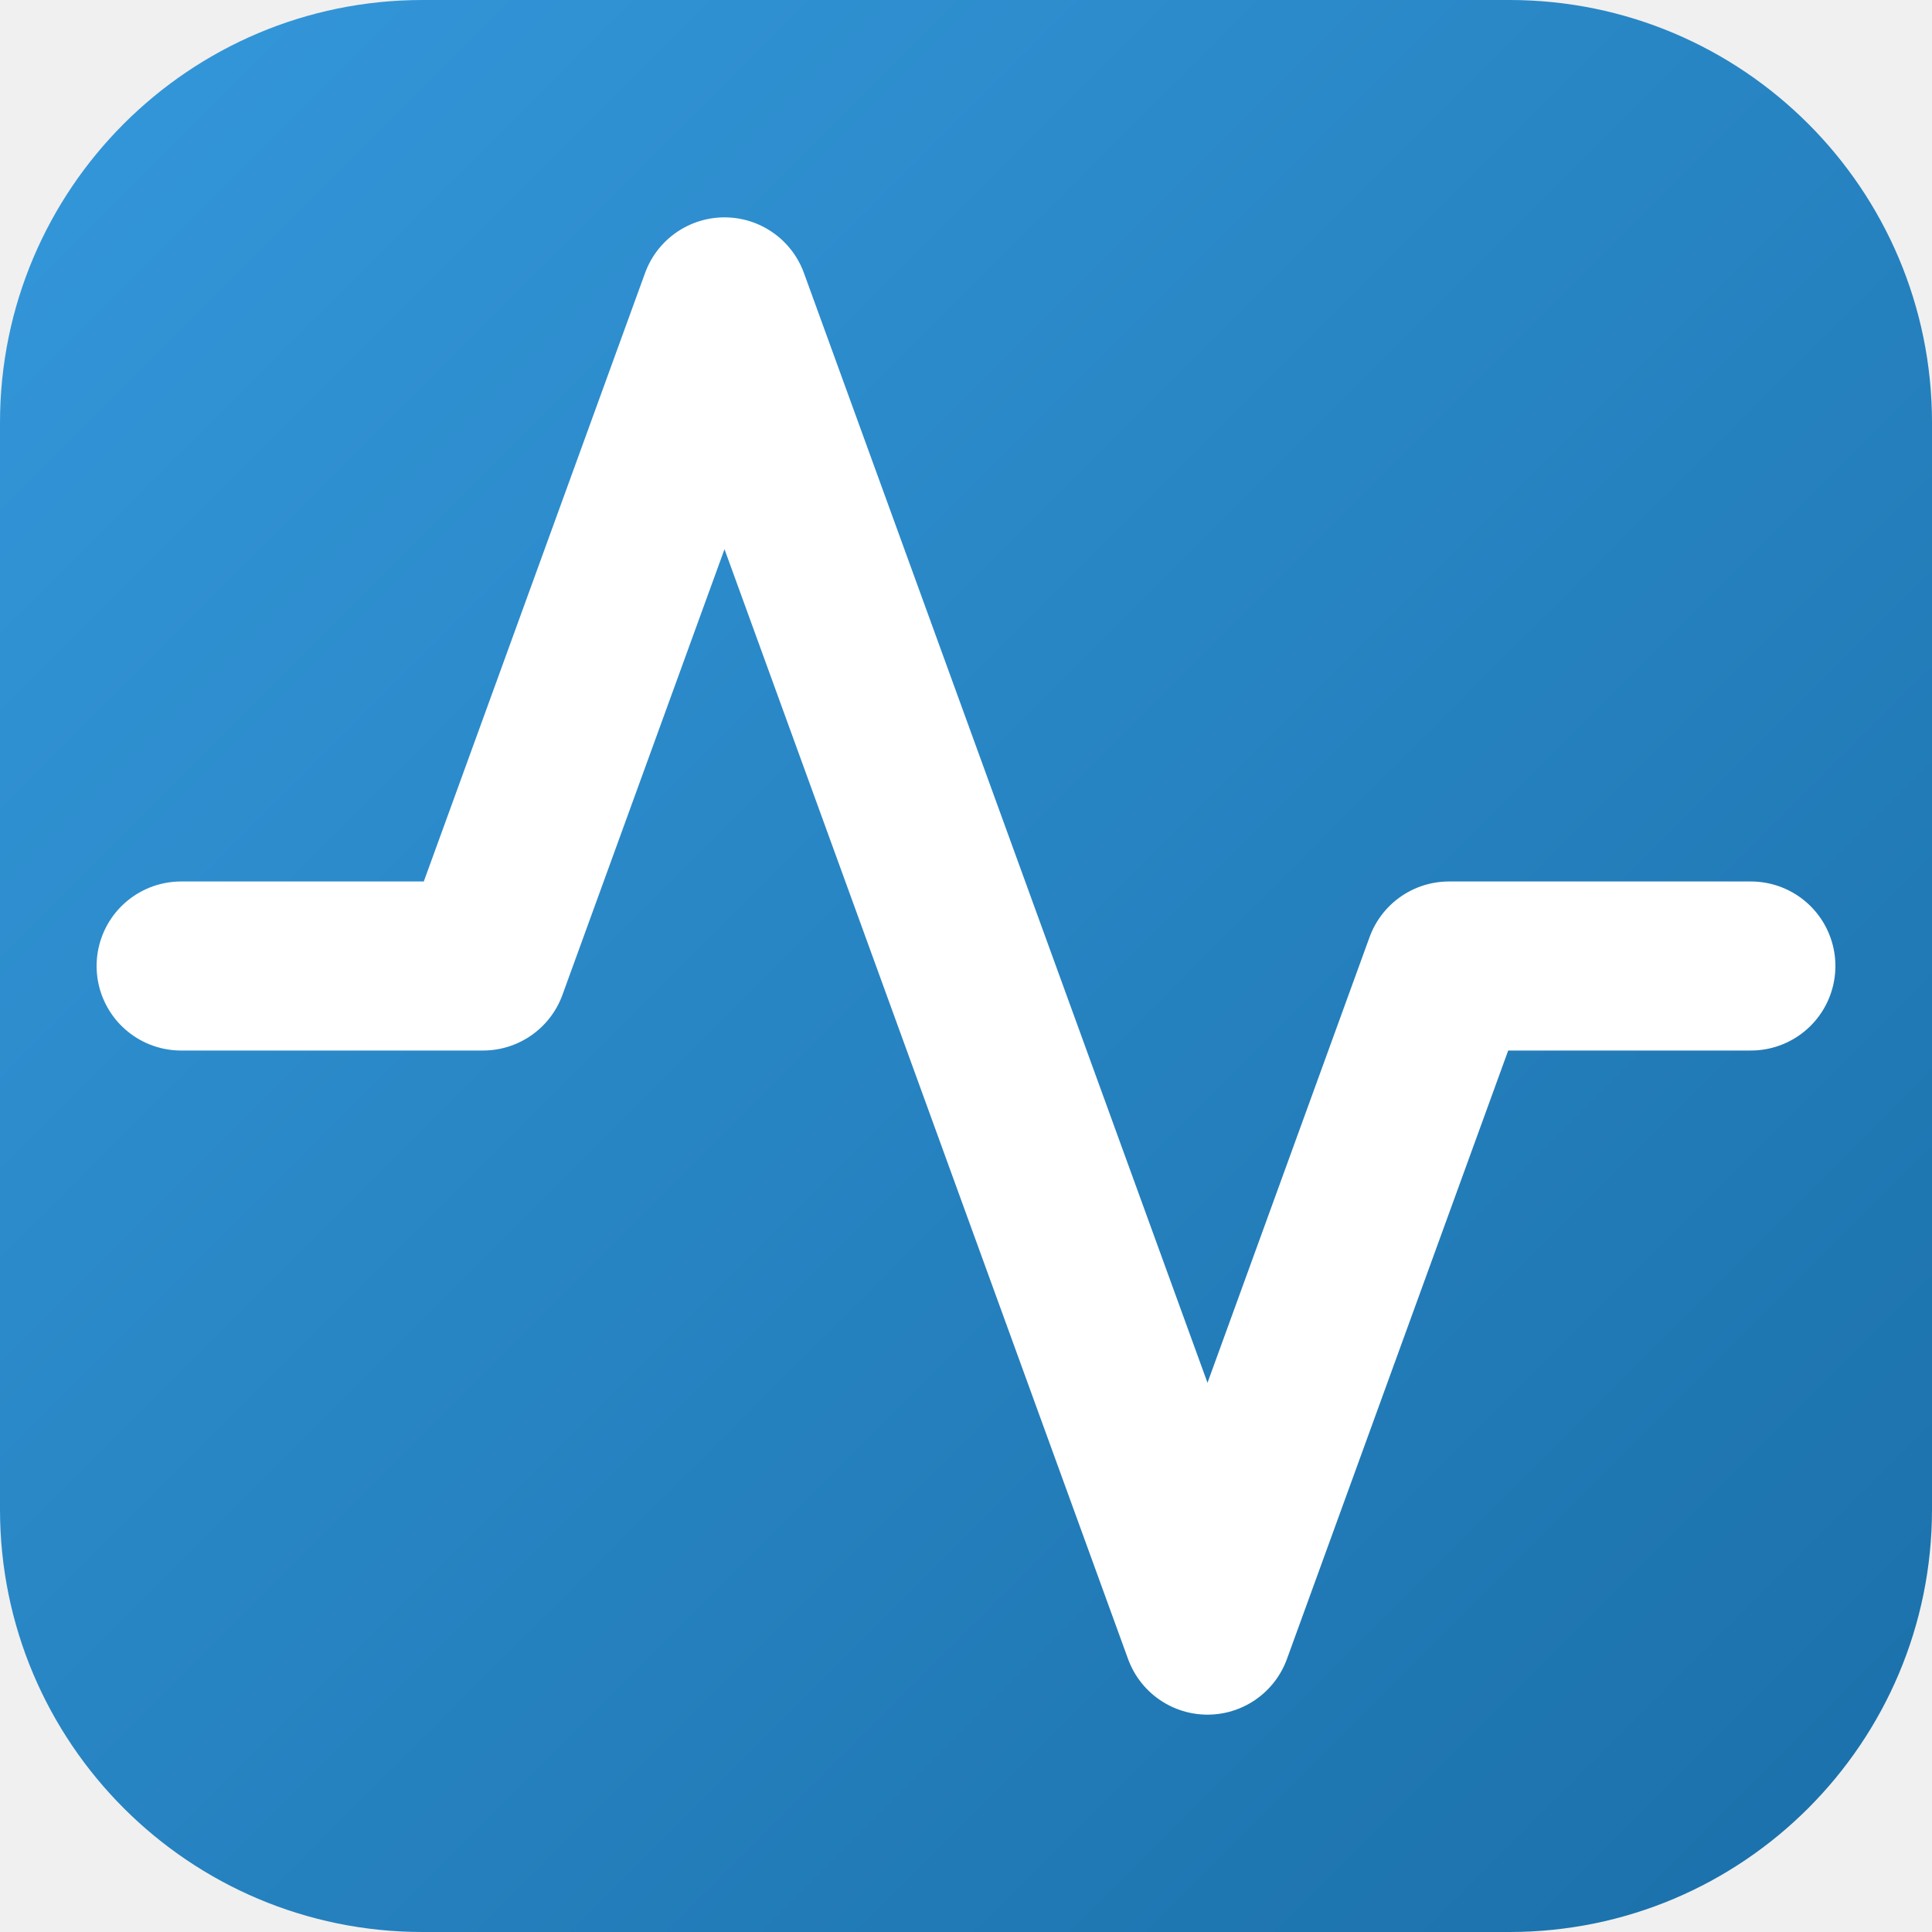
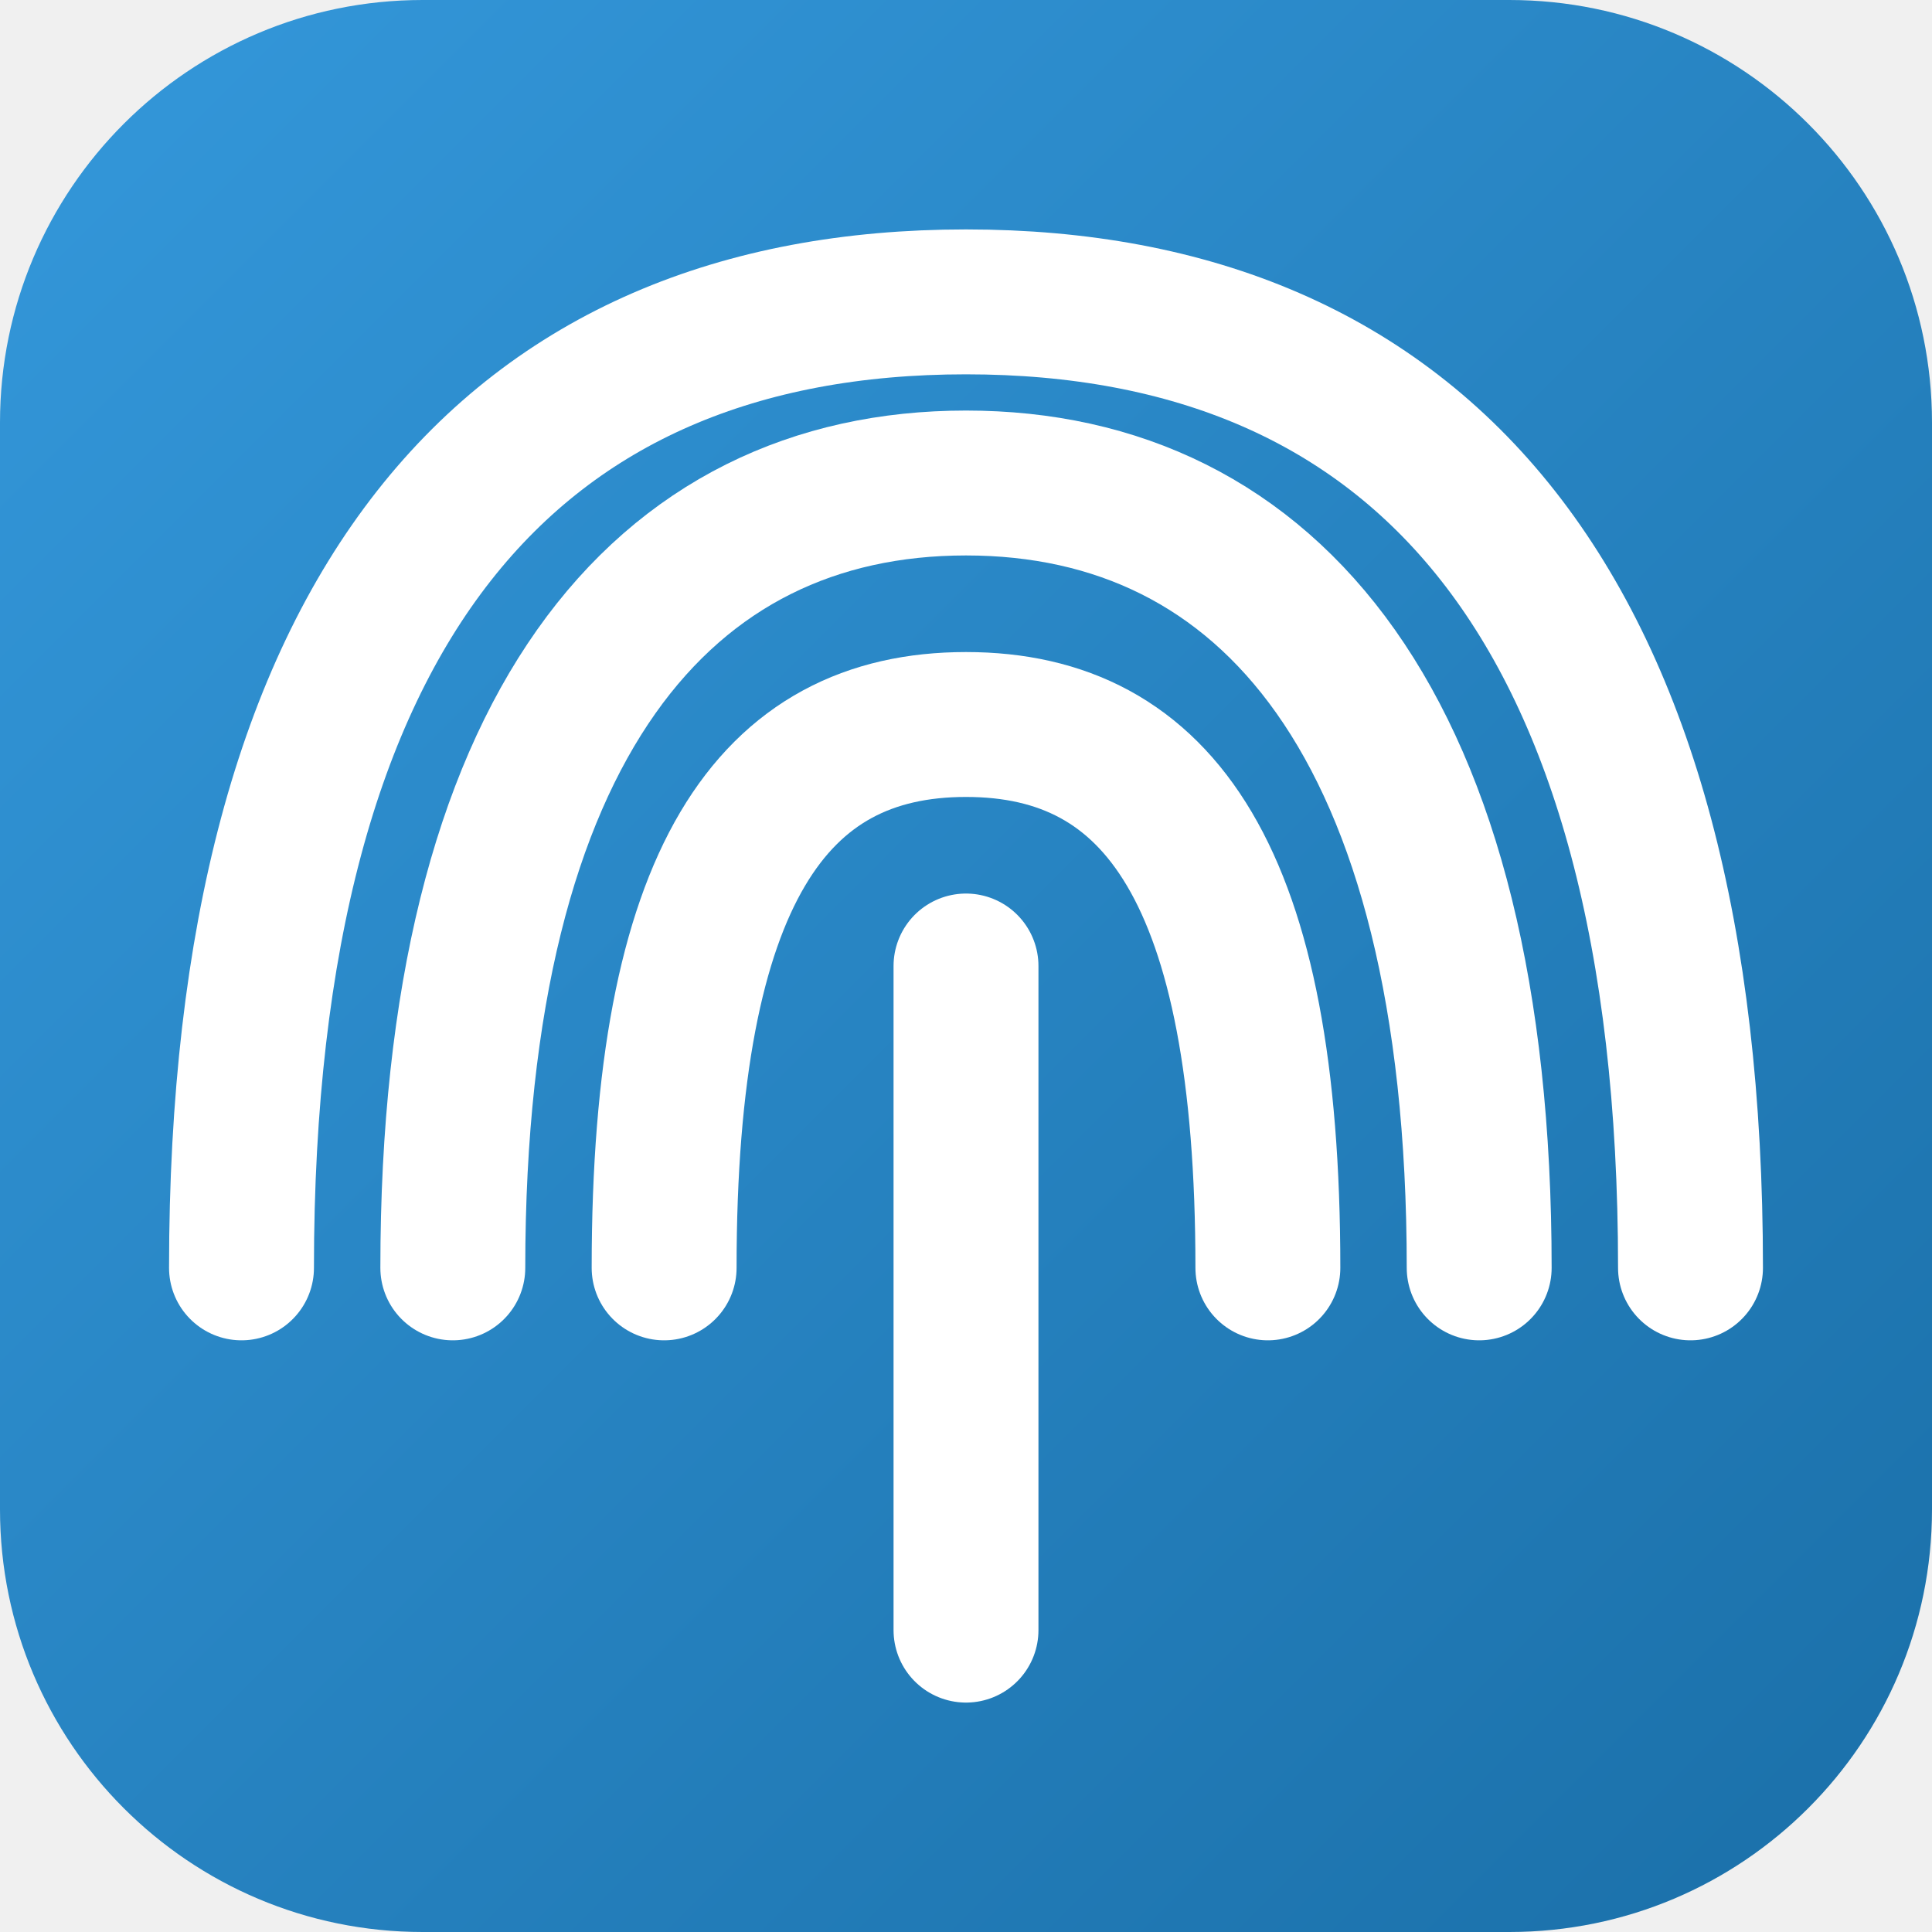
<svg xmlns="http://www.w3.org/2000/svg" viewBox="0 0 32 32">
  <defs>
    <linearGradient id="bg" x1="0%" y1="0%" x2="100%" y2="100%">
      <stop offset="0%" style="stop-color:#3498DB" />
      <stop offset="100%" style="stop-color:#1a6fa8" />
    </linearGradient>
  </defs>
  <rect width="32" height="32" rx="7" fill="url(#bg)" />
-   <polyline points="29 16 24 16 20 27 12 5 8 16 3 16" fill="none" stroke="white" stroke-width="2.8" stroke-linecap="round" stroke-linejoin="round" />
+   <path d="M4,21 C4,10 8.5,5 16,5 C23.5,5 28,10 28,21" fill="none" stroke="white" stroke-width="2.4" stroke-linecap="round" />
+   <path d="M7.5,21 C7.5,12 11,8 16,8 C21,8 24.5,12 24.5,21" fill="none" stroke="white" stroke-width="2.4" stroke-linecap="round" />
+   <path d="M11,21 C11,14.5 12.8,12 16,12 C19.2,12 21,14.5 21,21" fill="none" stroke="white" stroke-width="2.4" stroke-linecap="round" />
+   <line x1="16" y1="16" x2="16" y2="27" stroke="white" stroke-width="2.4" stroke-linecap="round" />
</svg>
